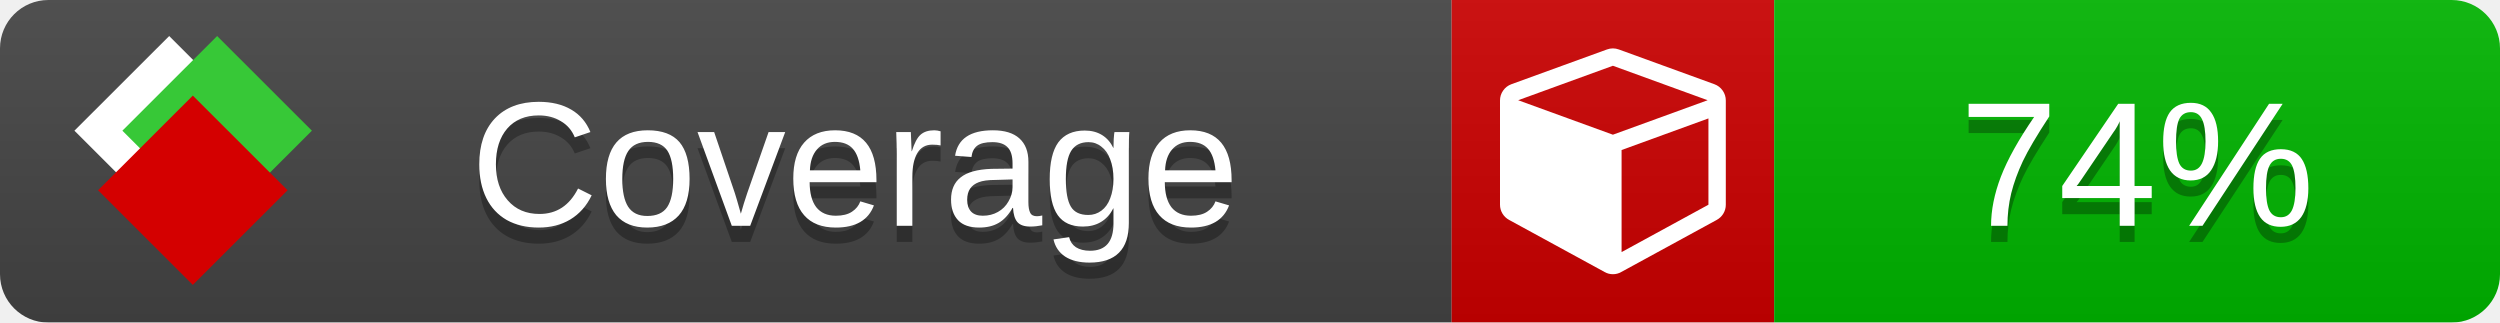
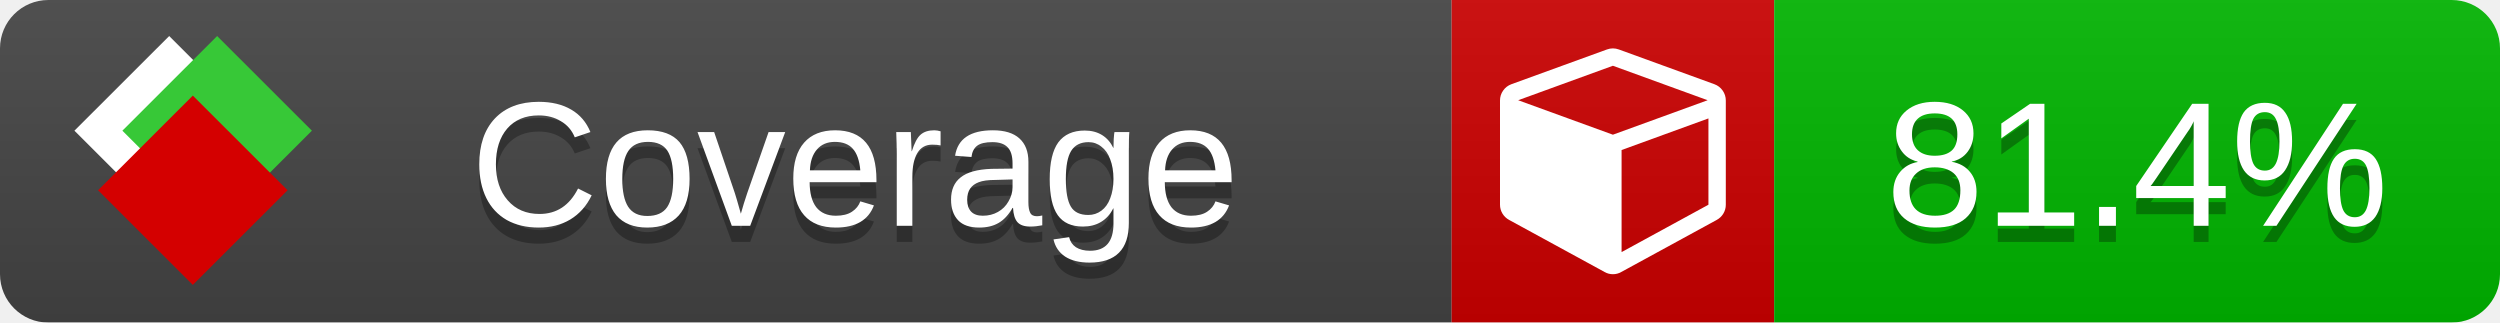
<svg xmlns="http://www.w3.org/2000/svg" xmlns:xlink="http://www.w3.org/1999/xlink" width="155" height="20">
  <style type="text/css">
          
            @keyframes fade1 {
                0% { visibility: visible; opacity: 1; }
-                27% { visibility: visible; opacity: 1; }
-                33% { visibility: hidden; opacity: 0; }
-                60% { visibility: hidden; opacity: 0; }
-                66% { visibility: hidden; opacity: 0; }
-                93% { visibility: hidden; opacity: 0; }
+                23% { visibility: visible; opacity: 1; }
+                25% { visibility: hidden; opacity: 0; }
+                48% { visibility: hidden; opacity: 0; }
+                50% { visibility: hidden; opacity: 0; }
+                73% { visibility: hidden; opacity: 0; }
+                75% { visibility: hidden; opacity: 0; }
+                98% { visibility: hidden; opacity: 0; }
              100% { visibility: visible; opacity: 1; }
            }
            @keyframes fade2 {
                0% { visibility: hidden; opacity: 0; }
-                27% { visibility: hidden; opacity: 0; }
-                33% { visibility: visible; opacity: 1; }
-                60% { visibility: visible; opacity: 1; }
-                66% { visibility: hidden; opacity: 0; }
-                93% { visibility: hidden; opacity: 0; }
+                23% { visibility: hidden; opacity: 0; }
+                25% { visibility: visible; opacity: 1; }
+                48% { visibility: visible; opacity: 1; }
+                50% { visibility: hidden; opacity: 0; }
+                73% { visibility: hidden; opacity: 0; }
+                75% { visibility: hidden; opacity: 0; }
+                98% { visibility: hidden; opacity: 0; }
              100% { visibility: hidden; opacity: 0; }
            }
            @keyframes fade3 {
                0% { visibility: hidden; opacity: 0; }
-                27% { visibility: hidden; opacity: 0; }
-                33% { visibility: hidden; opacity: 0; }
-                60% { visibility: hidden; opacity: 0; }
-                66% { visibility: visible; opacity: 1; }
-                93% { visibility: visible; opacity: 1; }
+                23% { visibility: hidden; opacity: 0; }
+                25% { visibility: hidden; opacity: 0; }
+                48% { visibility: hidden; opacity: 0; }
+                50% { visibility: visible; opacity: 1; }
+                73% { visibility: visible; opacity: 1; }
+                75% { visibility: hidden; opacity: 0; }
+                98% { visibility: hidden; opacity: 0; }
+               100% { visibility: hidden; opacity: 0; }
+             }
+             @keyframes fade4 {
+                 0% { visibility: hidden; opacity: 0; }
+                23% { visibility: hidden; opacity: 0; }
+                25% { visibility: hidden; opacity: 0; }
+                48% { visibility: hidden; opacity: 0; }
+                50% { visibility: hidden; opacity: 0; }
+                73% { visibility: hidden; opacity: 0; }
+                75% { visibility: visible; opacity: 1; }
+                98% { visibility: visible; opacity: 1; }
              100% { visibility: hidden; opacity: 0; }
            }
            .linecoverage {
                animation-duration: 15s;
                animation-name: fade1;
                animation-iteration-count: infinite;
            }
            .branchcoverage {
                animation-duration: 15s;
                animation-name: fade2;
                animation-iteration-count: infinite;
            }
            .methodcoverage {
                animation-duration: 15s;
                animation-name: fade3;
+                 animation-iteration-count: infinite;
+             }
+             .fullmethodcoverage {
+                 animation-duration: 15s;
+                 animation-name: fade4;
                animation-iteration-count: infinite;
            }
          
    </style>
  <defs>
    <linearGradient id="gradient" x2="0" y2="100%">
      <stop offset="0" stop-color="#bbb" stop-opacity=".1" />
      <stop offset="1" stop-opacity=".1" />
    </linearGradient>
    <linearGradient id="c">
      <stop offset="0" stop-color="#d40000" />
      <stop offset="1" stop-color="#ff2a2a" />
    </linearGradient>
    <linearGradient id="a">
      <stop offset="0" stop-color="#e0e0de" />
      <stop offset="1" stop-color="#fff" />
    </linearGradient>
    <linearGradient id="b">
      <stop offset="0" stop-color="#37c837" />
      <stop offset="1" stop-color="#217821" />
    </linearGradient>
    <linearGradient xlink:href="#a" id="e" x1="106.44" x2="69.96" y1="-11.96" y2="-46.84" gradientTransform="matrix(-.8426 -.00045 -.00045 -.8426 -94.27 -75.82)" gradientUnits="userSpaceOnUse" />
    <linearGradient xlink:href="#b" id="f" x1="56.19" x2="77.97" y1="-23.45" y2="10.62" gradientTransform="matrix(.8426 .00045 .00045 .8426 94.27 75.82)" gradientUnits="userSpaceOnUse" />
    <linearGradient xlink:href="#c" id="g" x1="79.98" x2="132.9" y1="10.79" y2="10.79" gradientTransform="matrix(.8426 .00045 .00045 .8426 94.27 75.82)" gradientUnits="userSpaceOnUse" />
    <mask id="mask">
      <rect width="155" height="20" rx="3" fill="#fff" />
    </mask>
    <g id="icon" transform="matrix(.04486 0 0 .04481 -.48 -.63)">
      <rect width="52.92" height="52.92" x="-109.72" y="-27.13" fill="url(#e)" transform="rotate(-135)" />
      <rect width="52.92" height="52.92" x="70.19" y="-39.18" fill="url(#f)" transform="rotate(45)" />
      <rect width="52.92" height="52.92" x="80.05" y="-15.74" fill="url(#g)" transform="rotate(45)" />
    </g>
  </defs>
  <g mask="url(#mask)">
    <rect x="0" y="0" width="90" height="20" fill="#444" />
    <rect x="90" y="0" width="20" height="20" fill="#c00" />
    <rect x="110" y="0" width="45" height="20" fill="#00B600" />
    <rect x="0" y="0" width="155" height="20" fill="url(#gradient)" />
  </g>
  <g>
    <path class="" fill="#fff" d="m 100.538,15.629 5.385,-2.936 v -5.351 l -5.385,1.96 z M 100,8.351 105.873,6.214 100,4.077 94.127,6.214 Z m 7,-2.12 v 6.462 q 0,0.294 -0.151,0.547 -0.151,0.252 -0.412,0.395 l -5.923,3.231 q -0.236,0.135 -0.513,0.135 -0.278,0 -0.513,-0.135 l -5.923,-3.231 Q 93.303,13.492 93.151,13.239 93,12.987 93,12.692 v -6.462 q 0,-0.337 0.194,-0.614 0.194,-0.278 0.513,-0.395 l 5.923,-2.154 q 0.185,-0.067 0.37,-0.067 0.185,0 0.37,0.067 l 5.923,2.154 q 0.32,0.118 0.513,0.395 Q 107,5.894 107,6.231 Z" />
  </g>
  <g fill="#fff" text-anchor="middle" font-family="Verdana,Arial,Geneva,sans-serif" font-size="11">
    <a xlink:href="https://github.com/danielpalme/ReportGenerator" target="_top">
      <use xlink:href="#icon" transform="translate(3,1) scale(3.5)" />
    </a>
    <text x="53" y="15" fill="#010101" fill-opacity=".3">Coverage</text>
    <text x="53" y="14" fill="#fff">Coverage</text>
-     <text class="" x="132.5" y="15" fill="#010101" fill-opacity=".3">74%</text>
-     <text class="" x="132.5" y="14">74%</text>
+     <text class="" x="132.5" y="15" fill="#010101" fill-opacity=".3">81.4%</text>
+     <text class="" x="132.5" y="14">81.4%</text>
  </g>
  <g>
    <rect class="" x="90" y="0" width="65" height="20" fill-opacity="0" />
  </g>
</svg>
